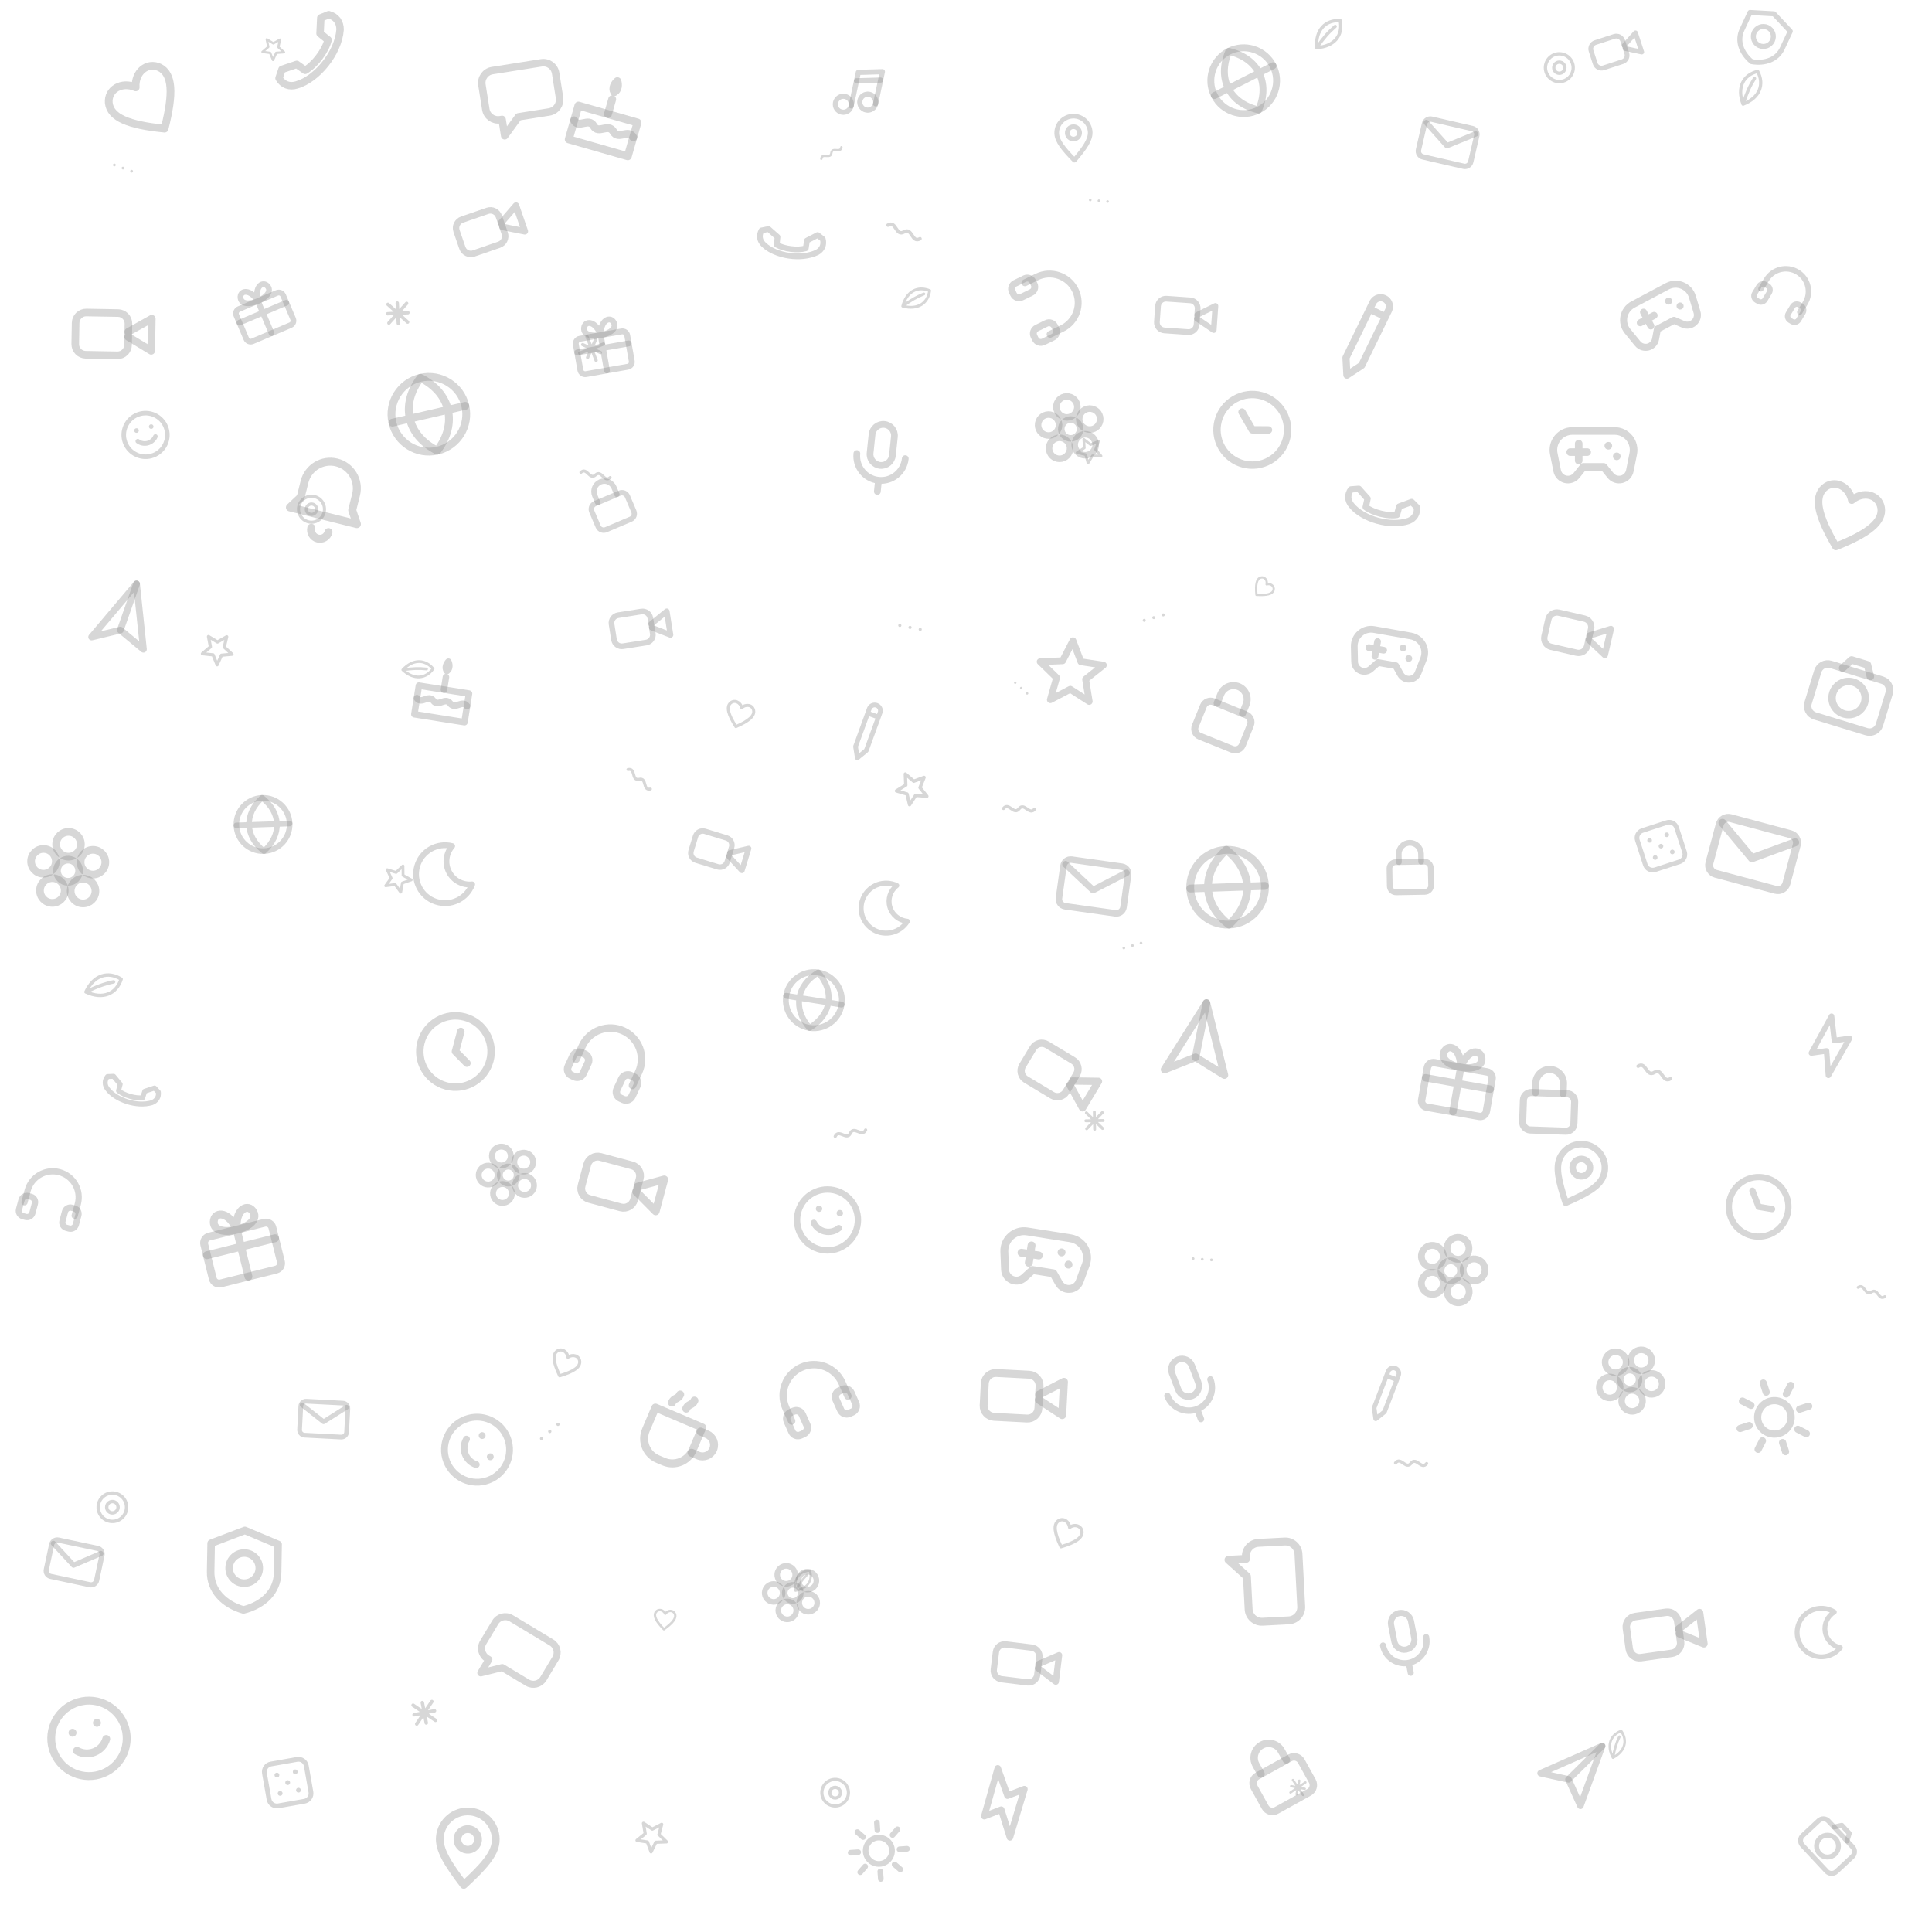
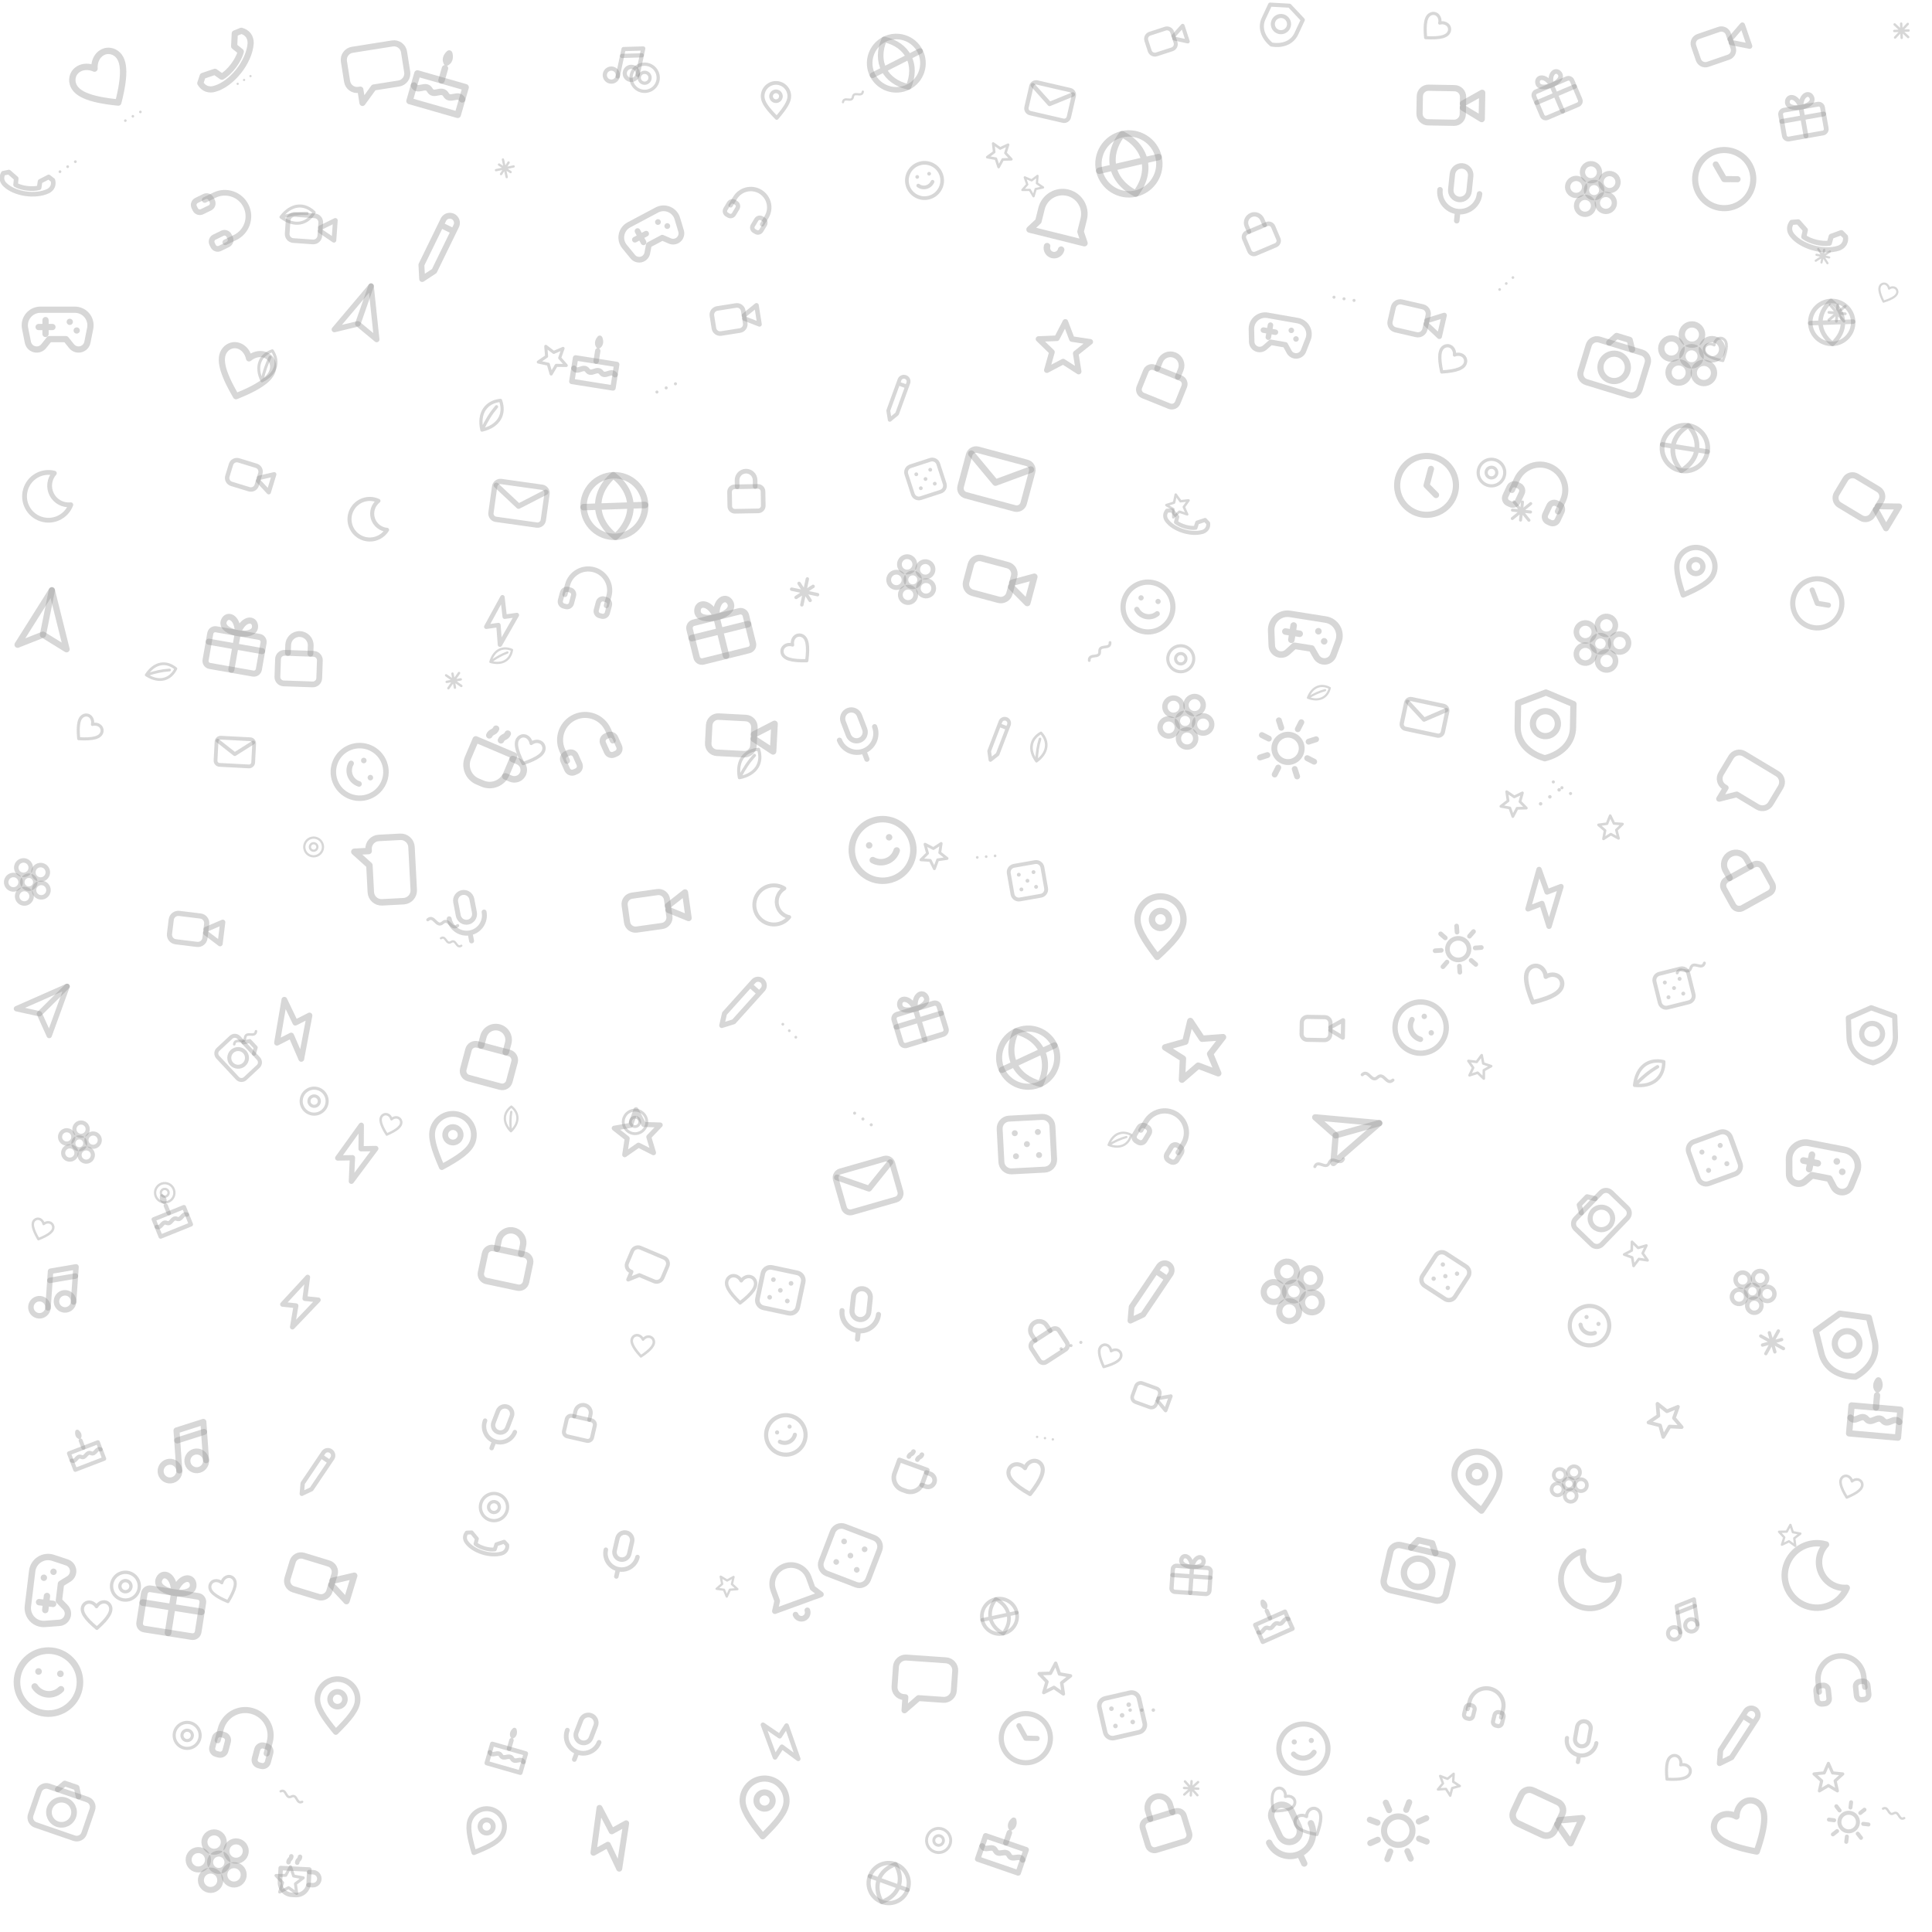
<svg xmlns="http://www.w3.org/2000/svg" width="480" height="480" viewBox="0 0 480 480">
  <defs>
    <g id="shield">
      <path d="M12 3 L20 6.2 V13 C20 17.4 16.8 20.7 12 22 C7.2 20.7 4 17.4 4 13 V6.2 Z" />
      <circle cx="12" cy="12" r="3.6" />
    </g>
    <path id="bubble" d="M6 4.5 h12 a3 3 0 0 1 3 3 v6 a3 3 0 0 1 -3 3 h-7.5 L6.5 20.5 v-4 H6 a3 3 0 0 1 -3 -3 v-6 a3 3 0 0 1 3 -3 z" />
    <path id="phone" d="M6.5 3.5 C4.8 4.2 4 5.7 4.3 7.5 C5 12.5 10.5 18.5 16 19.7 C17.8 20 19.3 19.2 20 17.5 L19.5 15.5 L15.8 14.8 L14 16.5 C11.5 15.5 8.5 12.5 7.5 10 L9.2 8.2 L8.5 4.5 Z" />
    <g id="videocam">
      <rect x="3" y="7" width="12.5" height="10" rx="2.5" />
      <path d="M15.5 11.4 L21 8.2 v7.6 L15.5 12.6" />
    </g>
    <path id="heart" d="M12 20.5 C5.6 15 3.2 11.2 4.8 8.2 C6.4 5.4 10.2 5.8 12 8.8 C13.8 5.8 17.6 5.4 19.2 8.2 C20.8 11.2 18.4 15 12 20.5 Z" />
    <path id="star" d="M12 3.5 L14.4 9 L20.3 9.6 L15.9 13.6 L17.2 19.4 L12 16.3 L6.8 19.4 L8.1 13.6 L3.7 9.6 L9.6 9 Z" />
    <g id="note">
      <circle cx="8" cy="17.5" r="2.8" />
      <path d="M10.8 17.5 V5.5 L19 3.5 V15" />
      <circle cx="16.2" cy="15" r="2.8" />
      <path d="M10.8 8.5 L19 6.5" />
    </g>
    <g id="plane">
      <path d="M3.5 11.5 L20.5 4 L14.5 20.5 L11.2 13.2 Z" />
      <path d="M11.2 13.2 L20.5 4" />
    </g>
    <g id="lock">
      <rect x="5.5" y="10.5" width="13" height="9.5" rx="2" />
      <path d="M8.5 10.5 V8 a3.5 3.5 0 0 1 7 0 v2.5" />
    </g>
    <g id="smiley">
      <circle cx="12" cy="12" r="8.6" />
      <path d="M8.4 13.6 a4.6 4.6 0 0 0 7.2 0" />
      <path d="M9 9.4 h.01 M15 9.4 h.01" />
    </g>
    <g id="gamepad">
      <path d="M7 7.5 h10 a4.5 4.5 0 0 1 4.4 5.4 l-.8 4 a2.6 2.6 0 0 1 -4.6 1.1 L14.4 16 H9.6 L8 18 a2.6 2.6 0 0 1 -4.6 -1.1 l-.8 -4 A4.5 4.5 0 0 1 7 7.5 Z" />
      <path d="M8.5 10.5 v4 M6.5 12.5 h4 M15.5 11 h.01 M17.5 13.5 h.01" />
    </g>
    <g id="pin">
      <path d="M12 21 C7.8 16.4 5.5 13.3 5.5 10.4 A6.5 6.5 0 0 1 18.5 10.4 C18.5 13.3 16.2 16.4 12 21 Z" />
      <circle cx="12" cy="10.4" r="2.4" />
    </g>
    <g id="bell">
      <path d="M12 3.8 a6 6 0 0 1 6 6 v3.6 l1.8 2.8 H4.2 L6 13.4 V9.8 a6 6 0 0 1 6 -6 Z" />
      <path d="M10 19.5 a2 2 0 0 0 4 0" />
    </g>
    <g id="camera">
      <rect x="3" y="7" width="18" height="13" rx="2.5" />
      <circle cx="12" cy="13.5" r="4" />
      <path d="M8.5 7 L10 4.5 h4 L15.5 7" />
    </g>
    <g id="mic">
      <rect x="9" y="3" width="6" height="11" rx="3" />
      <path d="M5.5 11.5 a6.5 6.5 0 0 0 13 0 M12 18 v3" />
    </g>
    <g id="clock">
      <circle cx="12" cy="12" r="8.6" />
      <path d="M12 7 v5 l3.4 2" />
    </g>
    <g id="coffee">
      <path d="M4.5 9 H16 v5.5 a5 5 0 0 1 -5 5 h-1.5 a5 5 0 0 1 -5 -5 Z" />
      <path d="M16 10 h1.6 a2.6 2.6 0 0 1 0 5.2 H16 M7.5 6.5 c0 -1.2 1 -1.2 1 -2.4 M11 6.5 c0 -1.2 1 -1.2 1 -2.4" />
    </g>
    <g id="flower">
      <circle cx="12" cy="12" r="2.6" />
      <circle cx="12" cy="5.8" r="2.9" />
      <circle cx="17.8" cy="9.9" r="2.9" />
      <circle cx="15.6" cy="16.7" r="2.9" />
      <circle cx="8.4" cy="16.7" r="2.9" />
      <circle cx="6.2" cy="9.9" r="2.9" />
    </g>
    <g id="gift">
      <rect x="4" y="9" width="16" height="11" rx="1.5" />
      <path d="M12 9 v11 M4 13 h16 M12 9 C9 9 6.5 7.8 7.5 5.6 C8.4 3.8 11.3 4.6 12 9 C12.7 4.6 15.6 3.8 16.5 5.6 C17.5 7.8 15 9 12 9 Z" />
    </g>
    <path id="moon" d="M14.5 3.5 A9 9 0 1 0 20.5 15.5 A7.2 7.2 0 0 1 14.5 3.5 Z" />
    <g id="dice">
      <rect x="4" y="4" width="16" height="16" rx="3" />
      <path d="M8.5 8.5 h.01 M15.5 15.5 h.01 M12 12 h.01 M15.5 8.5 h.01 M8.5 15.5 h.01" />
    </g>
    <g id="headphones">
      <path d="M4.5 16 v-3.5 a7.5 7.5 0 0 1 15 0 V16" />
      <rect x="3.5" y="14" width="4" height="6" rx="1.6" />
      <rect x="16.5" y="14" width="4" height="6" rx="1.6" />
    </g>
    <g id="sun">
      <circle cx="12" cy="12" r="4.2" />
      <path d="M12 3 v2.4 M12 18.6 V21 M3 12 h2.4 M18.6 12 H21 M5.6 5.6 l1.7 1.7 M16.7 16.7 l1.7 1.7 M18.4 5.6 l-1.7 1.7 M7.3 16.7 l-1.7 1.7" />
    </g>
    <path id="bolt" d="M13.2 2.5 L5 13.5 h5 L9.5 21.5 L18 10.5 h-5 Z" />
    <g id="mail">
      <rect x="3" y="5.5" width="18" height="13" rx="2" />
      <path d="M3.5 7 L12 13 L20.5 7" />
    </g>
    <path id="pencil" d="M4 20 L5.2 15.8 L16.2 4.8 A2.2 2.2 0 0 1 19.3 7.9 L8.3 18.9 Z M14.8 6.2 L17.9 9.3" />
    <g id="cake">
      <path d="M5 12 h14 v8 H5 Z" />
      <path d="M5 15.5 c1.5 1.6 3 -1.6 4.6 0 c1.6 1.6 3 -1.6 4.7 0 c1.6 1.6 3.1 -1.6 4.7 0 M12 12 V8.5 M12 6.8 c-.8 -.8 -.4 -2 0 -2.6 c.4 .6 .8 1.8 0 2.6 Z" />
    </g>
    <g id="globe">
      <circle cx="12" cy="12" r="8.6" />
      <path d="M3.4 12 h17.2 M12 3.4 c-6 5 -6 12.2 0 17.2 M12 3.4 c6 5 6 12.2 0 17.2" />
    </g>
    <g id="sparkle">
      <path d="M12 5 V19 M5 12 H19 M8.2 8.2 L15.8 15.8 M15.8 8.2 L8.2 15.8" />
    </g>
    <path id="wave" d="M3 12 C6 8 9 16 12 12 C15 8 18 16 21 12" />
    <g id="ringlet">
      <circle cx="12" cy="12" r="7.5" />
      <circle cx="12" cy="12" r="3" />
    </g>
    <path id="leaf" d="M5 19 C5 9 11 4 19 5 C20 13 15 19 5 19 Z M5 19 C9 14 12 11 16 8" />
    <g id="dots3">
      <path d="M6 12 h.01 M12 12 h.01 M18 12 h.01" />
    </g>
  </defs>
  <g fill="none" stroke="#8a8a8a" stroke-opacity="0.34" stroke-width="1.8" stroke-linecap="round" stroke-linejoin="round">
-     <use href="#heart" transform="translate(22.5,12.3) rotate(-35 12 12) scale(1.07)" />
-     <use href="#phone" transform="translate(64.9,1.0) rotate(-98 12 12) scale(1.03)" />
-     <use href="#bubble" transform="translate(117.2,11.9) rotate(-9 12 12) scale(1.03)" />
-     <use href="#cake" transform="translate(138.3,15.0) rotate(16 12 12) scale(1.09)" />
-     <use href="#note" transform="translate(203.8,14.8) rotate(12 12 12) scale(0.71)" />
-     <use href="#pin" transform="translate(259.2,26.2) rotate(-2 12 12) scale(0.64)" />
-     <use href="#globe" transform="translate(297.8,8.3) rotate(-27 12 12) scale(0.95)" />
-     <use href="#mail" transform="translate(350.0,27.2) rotate(13 12 12) scale(0.74)" />
-     <use href="#videocam" transform="translate(394.6,3.0) rotate(-18 12 12) scale(0.66)" />
-     <use href="#shield" transform="translate(427.9,2.0) rotate(25 12 12) scale(0.69)" />
-     <use href="#videocam" transform="translate(15.6,70.4) rotate(1 12 12) scale(1.05)" />
-     <use href="#gift" transform="translate(56.3,66.3) rotate(-23 12 12) scale(0.79)" />
-     <use href="#videocam" transform="translate(111.4,45.7) rotate(-19 12 12) scale(0.89)" />
-     <use href="#gift" transform="translate(140.3,75.5) rotate(-10 12 12) scale(0.81)" />
-     <use href="#phone" transform="translate(188.3,48.3) rotate(-38 12 12) scale(0.79)" />
-     <use href="#headphones" transform="translate(248.9,63.8) rotate(64 12 12) scale(0.95)" />
-     <use href="#videocam" transform="translate(285.0,69.2) rotate(4 12 12) scale(0.79)" />
-     <use href="#pencil" transform="translate(327.7,71.2) rotate(-19 12 12) scale(0.99)" />
-     <use href="#gamepad" transform="translate(400.5,65.4) rotate(-28 12 12) scale(0.97)" />
-     <use href="#headphones" transform="translate(432.9,64.2) rotate(31 12 12) scale(0.75)" />
-     <use href="#smiley" transform="translate(29.6,99.2) rotate(-15 12 12) scale(0.63)" />
-     <use href="#bell" transform="translate(68.6,110.2) rotate(14 12 12) scale(1.10)" />
-     <use href="#globe" transform="translate(93.4,90.2) rotate(-13 12 12) scale(1.08)" />
-     <use href="#lock" transform="translate(143.4,114.5) rotate(-23 12 12) scale(0.74)" />
-     <use href="#mic" transform="translate(207.6,102.7) rotate(6 12 12) scale(0.93)" />
-     <use href="#flower" transform="translate(255.4,93.6) rotate(-80 12 12) scale(0.90)" />
-     <use href="#clock" transform="translate(298.8,94.7) rotate(-30 12 12) scale(1.02)" />
-     <use href="#phone" transform="translate(333.7,114.0) rotate(-31 12 12) scale(0.87)" />
-     <use href="#gamepad" transform="translate(383.3,99.2) rotate(0 12 12) scale(1.05)" />
-     <use href="#heart" transform="translate(446.7,114.8) rotate(19 12 12) scale(1.04)" />
-     <use href="#plane" transform="translate(19.2,143.6) rotate(-26 12 12) scale(0.93)" />
-     <use href="#cake" transform="translate(99.3,160.7) rotate(9 12 12) scale(0.90)" />
-     <use href="#videocam" transform="translate(150.2,146.1) rotate(-9 12 12) scale(0.78)" />
-     <use href="#pencil" transform="translate(209.1,171.4) rotate(-25 12 12) scale(0.65)" />
-     <use href="#star" transform="translate(253.9,156.2) rotate(75 12 12) scale(0.94)" />
-     <use href="#lock" transform="translate(293.2,165.8) rotate(22 12 12) scale(0.97)" />
-     <use href="#gamepad" transform="translate(333.9,150.3) rotate(10 12 12) scale(0.93)" />
-     <use href="#videocam" transform="translate(381.0,147.6) rotate(13 12 12) scale(0.87)" />
-     <use href="#camera" transform="translate(447.5,159.5) rotate(17 12 12) scale(1.03)" />
-     <use href="#flower" transform="translate(4.2,203.6) rotate(1 12 12) scale(1.06)" />
-     <use href="#globe" transform="translate(56.2,195.5) rotate(-2 12 12) scale(0.77)" />
-     <use href="#moon" transform="translate(100.9,207.4) rotate(-1 12 12) scale(0.80)" />
-     <use href="#videocam" transform="translate(168.7,203.3) rotate(17 12 12) scale(0.75)" />
-     <use href="#moon" transform="translate(211.1,217.8) rotate(10 12 12) scale(0.69)" />
-     <use href="#mail" transform="translate(260.7,209.6) rotate(8 12 12) scale(0.90)" />
-     <use href="#globe" transform="translate(292.0,207.5) rotate(-2 12 12) scale(1.08)" />
-     <use href="#lock" transform="translate(340.9,205.8) rotate(-1 12 12) scale(0.79)" />
-     <use href="#dice" transform="translate(406.1,201.0) rotate(-18 12 12) scale(0.64)" />
-     <use href="#mail" transform="translate(422.7,198.7) rotate(15 12 12) scale(1.10)" />
-     <use href="#phone" transform="translate(26.0,260.2) rotate(-29 12 12) scale(0.68)" />
-     <use href="#clock" transform="translate(100.9,248.8) rotate(15 12 12) scale(1.03)" />
-     <use href="#headphones" transform="translate(139.7,250.2) rotate(25 12 12) scale(1.03)" />
-     <use href="#globe" transform="translate(192.1,239.1) rotate(9 12 12) scale(0.81)" />
-     <use href="#videocam" transform="translate(251.1,255.1) rotate(31 12 12) scale(1.01)" />
-     <use href="#plane" transform="translate(284.2,249.0) rotate(-34 12 12) scale(1.05)" />
-     <use href="#gift" transform="translate(350.2,255.9) rotate(10 12 12) scale(1.02)" />
-     <use href="#lock" transform="translate(373.1,261.3) rotate(2 12 12) scale(0.98)" />
-     <use href="#bolt" transform="translate(446.4,250.2) rotate(-8 12 12) scale(0.76)" />
-     <use href="#headphones" transform="translate(2.4,287.1) rotate(15 12 12) scale(0.86)" />
-     <use href="#gift" transform="translate(46.3,295.9) rotate(-14 12 12) scale(1.09)" />
-     <use href="#flower" transform="translate(117.2,281.3) rotate(-20 12 12) scale(0.81)" />
-     <use href="#videocam" transform="translate(141.9,281.3) rotate(15 12 12) scale(1.08)" />
-     <use href="#smiley" transform="translate(194.7,292.8) rotate(12 12 12) scale(0.88)" />
-     <use href="#gamepad" transform="translate(246.9,298.4) rotate(9 12 12) scale(1.09)" />
-     <use href="#flower" transform="translate(348.9,304.6) rotate(18 12 12) scale(0.94)" />
-     <use href="#pin" transform="translate(380.9,281.0) rotate(24 12 12) scale(0.90)" />
-     <use href="#clock" transform="translate(427.1,288.8) rotate(-21 12 12) scale(0.86)" />
-     <use href="#mail" transform="translate(72.4,345.0) rotate(3 12 12) scale(0.65)" />
-     <use href="#smiley" transform="translate(106.1,349.1) rotate(69 12 12) scale(0.94)" />
-     <use href="#coffee" transform="translate(156.5,342.4) rotate(23 12 12) scale(1.10)" />
-     <use href="#headphones" transform="translate(189.7,334.1) rotate(-24 12 12) scale(1.02)" />
-     <use href="#videocam" transform="translate(241.3,333.8) rotate(3 12 12) scale(1.09)" />
-     <use href="#mic" transform="translate(285.4,334.0) rotate(-21 12 12) scale(0.88)" />
-     <use href="#pencil" transform="translate(338.2,336.1) rotate(-24 12 12) scale(0.63)" />
-     <use href="#flower" transform="translate(393.3,332.4) rotate(31 12 12) scale(0.90)" />
-     <use href="#sun" transform="translate(428.9,340.3) rotate(27 12 12) scale(0.99)" />
-     <use href="#mail" transform="translate(9.1,380.3) rotate(12 12 12) scale(0.71)" />
-     <use href="#shield" transform="translate(48.2,377.1) rotate(1 12 12) scale(1.04)" />
-     <use href="#bubble" transform="translate(116.4,399.8) rotate(31 12 12) scale(0.97)" />
-     <use href="#flower" transform="translate(188.5,385.4) rotate(-20 12 12) scale(0.77)" />
-     <use href="#videocam" transform="translate(244.3,403.3) rotate(7 12 12) scale(0.87)" />
-     <use href="#bubble" transform="translate(303.8,379.9) rotate(87 12 12) scale(1.09)" />
-     <use href="#mic" transform="translate(339.3,397.7) rotate(-11 12 12) scale(0.84)" />
-     <use href="#videocam" transform="translate(401.2,393.5) rotate(-8 12 12) scale(1.03)" />
-     <use href="#moon" transform="translate(443.1,398.4) rotate(17 12 12) scale(0.67)" />
-     <use href="#smiley" transform="translate(8.7,419.3) rotate(-22 12 12) scale(1.09)" />
-     <use href="#dice" transform="translate(64.2,434.2) rotate(-10 12 12) scale(0.66)" />
-     <use href="#pin" transform="translate(103.3,445.8) rotate(5 12 12) scale(1.07)" />
-     <use href="#sun" transform="translate(208.8,445.0) rotate(-94 12 12) scale(0.78)" />
-     <use href="#bolt" transform="translate(239.5,436.4) rotate(-21 12 12) scale(0.90)" />
-     <use href="#lock" transform="translate(304.7,428.2) rotate(-29 12 12) scale(1.03)" />
-     <use href="#plane" transform="translate(379.6,430.2) rotate(-0 12 12) scale(0.90)" />
-     <use href="#camera" transform="translate(442.6,451.4) rotate(47 12 12) scale(0.68)" />
-     <use href="#leaf" transform="translate(325.1,2.6) rotate(-4 12 12) scale(0.45)" />
-     <use href="#heart" transform="translate(302.2,145.6) rotate(44 12 12) scale(0.31)" />
-     <use href="#dots3" transform="translate(133.9,344.3) rotate(-41 12 12) scale(0.45)" />
-     <use href="#star" transform="translate(223.3,186.8) rotate(-26 12 12) scale(0.46)" />
-     <use href="#dots3" transform="translate(293.6,308.8) rotate(4 12 12) scale(0.38)" />
-     <use href="#star" transform="translate(259.0,110.7) rotate(44 12 12) scale(0.36)" />
-     <use href="#heart" transform="translate(256.5,377.5) rotate(24 12 12) scale(0.45)" />
-     <use href="#sparkle" transform="translate(95.1,422.2) rotate(34 12 12) scale(0.48)" />
-     <use href="#star" transform="translate(159.2,446.1) rotate(-33 12 12) scale(0.44)" />
-     <use href="#wave" transform="translate(247.9,195.9) rotate(1 12 12) scale(0.43)" />
-     <use href="#dots3" transform="translate(268.0,46.2) rotate(5 12 12) scale(0.36)" />
-     <use href="#sparkle" transform="translate(143.5,78.4) rotate(-21 12 12) scale(0.45)" />
-     <use href="#sparkle" transform="translate(321.8,434.3) rotate(-34 12 12) scale(0.32)" />
-     <use href="#star" transform="translate(67.2,2.0) rotate(-35 12 12) scale(0.32)" />
-     <use href="#leaf" transform="translate(16.8,241.3) rotate(25 12 12) scale(0.47)" />
-     <use href="#dots3" transform="translate(219.5,151.9) rotate(11 12 12) scale(0.43)" />
-     <use href="#wave" transform="translate(141.7,114.2) rotate(10 12 12) scale(0.41)" />
-     <use href="#sparkle" transform="translate(87.3,74.8) rotate(42 12 12) scale(0.47)" />
-     <use href="#heart" transform="translate(160.5,398.7) rotate(5 12 12) scale(0.33)" />
-     <use href="#dots3" transform="translate(278.7,228.1) rotate(-16 12 12) scale(0.37)" />
-     <use href="#ringlet" transform="translate(68.7,123.6) rotate(25 12 12) scale(0.43)" />
-     <use href="#star" transform="translate(90.7,215.8) rotate(23 12 12) scale(0.39)" />
-     <use href="#wave" transform="translate(205.7,29.0) rotate(-30 12 12) scale(0.32)" />
-     <use href="#heart" transform="translate(132.0,335.5) rotate(24 12 12) scale(0.43)" />
-     <use href="#wave" transform="translate(345.3,358.5) rotate(1 12 12) scale(0.43)" />
-     <use href="#wave" transform="translate(215.9,53.8) rotate(23 12 12) scale(0.48)" />
-     <use href="#leaf" transform="translate(92.2,164.8) rotate(43 12 12) scale(0.38)" />
-     <use href="#leaf" transform="translate(400.3,424.6) rotate(-28 12 12) scale(0.35)" />
-     <use href="#ringlet" transform="translate(22.5,368.6) rotate(-2 12 12) scale(0.47)" />
-     <use href="#leaf" transform="translate(431.4,13.6) rotate(-21 12 12) scale(0.45)" />
-     <use href="#wave" transform="translate(207.4,274.8) rotate(-12 12 12) scale(0.43)" />
-     <use href="#dots3" transform="translate(242.3,170.3) rotate(42 12 12) scale(0.33)" />
-     <use href="#wave" transform="translate(457.5,318.3) rotate(19 12 12) scale(0.39)" />
-     <use href="#wave" transform="translate(147.5,191.6) rotate(41 12 12) scale(0.41)" />
-     <use href="#leaf" transform="translate(196.9,387.6) rotate(-9 12 12) scale(0.31)" />
-     <use href="#sparkle" transform="translate(260.1,276.6) rotate(44 12 12) scale(0.40)" />
-     <use href="#ringlet" transform="translate(380.4,12.5) rotate(12 12 12) scale(0.46)" />
-     <use href="#dots3" transform="translate(23.0,39.3) rotate(20 12 12) scale(0.38)" />
-     <use href="#wave" transform="translate(402.6,262.5) rotate(21 12 12) scale(0.48)" />
-     <use href="#ringlet" transform="translate(200.1,441.7) rotate(16 12 12) scale(0.44)" />
-     <use href="#leaf" transform="translate(220.8,71.1) rotate(15 12 12) scale(0.39)" />
-     <use href="#dots3" transform="translate(283.4,146.3) rotate(-16 12 12) scale(0.41)" />
-     <use href="#star" transform="translate(43.4,158.6) rotate(37 12 12) scale(0.44)" />
-     <use href="#heart" transform="translate(176.5,173.8) rotate(17 12 12) scale(0.42)" />
+     <use href="#heart" transform="translate(15.1,7.7) rotate(-35 12 12) scale(0.88)" />
+     <use href="#phone" transform="translate(45.8,1.0) rotate(-98 12 12) scale(0.85)" />
+     <use href="#bubble" transform="translate(83.7,7.4) rotate(-9 12 12) scale(0.84)" />
+     <use href="#cake" transform="translate(98.6,9.6) rotate(16 12 12) scale(0.89)" />
+     <use href="#note" transform="translate(146.7,10.0) rotate(12 12 12) scale(0.58)" />
+     <use href="#pin" transform="translate(186.9,18.4) rotate(-2 12 12) scale(0.51)" />
+     <use href="#globe" transform="translate(214.4,4.9) rotate(-27 12 12) scale(0.77)" />
+     <use href="#mail" transform="translate(252.5,19.0) rotate(13 12 12) scale(0.60)" />
+     <use href="#videocam" transform="translate(284.8,1.4) rotate(-18 12 12) scale(0.54)" />
+     <use href="#shield" transform="translate(308.8,1.0) rotate(25 12 12) scale(0.56)" />
+     <use href="#videocam" transform="translate(350.1,15.9) rotate(1 12 12) scale(0.86)" />
+     <use href="#gift" transform="translate(379.9,13.2) rotate(-23 12 12) scale(0.64)" />
+     <use href="#videocam" transform="translate(419.7,1.0) rotate(-19 12 12) scale(0.73)" />
+     <use href="#gift" transform="translate(440.5,19.9) rotate(-10 12 12) scale(0.66)" />
+     <use href="#phone" transform="translate(1.0,33.9) rotate(-38 12 12) scale(0.64)" />
+     <use href="#headphones" transform="translate(43.0,45.1) rotate(64 12 12) scale(0.78)" />
+     <use href="#videocam" transform="translate(69.2,49.3) rotate(4 12 12) scale(0.65)" />
+     <use href="#pencil" transform="translate(99.8,50.5) rotate(-19 12 12) scale(0.81)" />
+     <use href="#gamepad" transform="translate(152.8,46.2) rotate(-28 12 12) scale(0.79)" />
+     <use href="#headphones" transform="translate(176.3,45.7) rotate(31 12 12) scale(0.61)" />
+     <use href="#smiley" transform="translate(224.9,37.0) rotate(-15 12 12) scale(0.51)" />
+     <use href="#bell" transform="translate(252.4,44.5) rotate(14 12 12) scale(0.90)" />
+     <use href="#globe" transform="translate(270.2,29.8) rotate(-13 12 12) scale(0.88)" />
+     <use href="#lock" transform="translate(306.9,48.1) rotate(-23 12 12) scale(0.60)" />
+     <use href="#mic" transform="translate(353.2,39.2) rotate(6 12 12) scale(0.76)" />
+     <use href="#flower" transform="translate(387.8,32.6) rotate(-80 12 12) scale(0.73)" />
+     <use href="#clock" transform="translate(419.0,33.2) rotate(-30 12 12) scale(0.84)" />
+     <use href="#phone" transform="translate(444.4,47.6) rotate(-31 12 12) scale(0.71)" />
+     <use href="#gamepad" transform="translate(4.0,70.5) rotate(0 12 12) scale(0.86)" />
+     <use href="#heart" transform="translate(50.1,81.9) rotate(19 12 12) scale(0.85)" />
+     <use href="#plane" transform="translate(80.9,68.7) rotate(-26 12 12) scale(0.76)" />
+     <use href="#cake" transform="translate(138.7,81.3) rotate(9 12 12) scale(0.74)" />
+     <use href="#videocam" transform="translate(175.8,70.8) rotate(-9 12 12) scale(0.63)" />
+     <use href="#pencil" transform="translate(218.6,89.4) rotate(-25 12 12) scale(0.53)" />
+     <use href="#star" transform="translate(250.6,78.0) rotate(75 12 12) scale(0.77)" />
+     <use href="#lock" transform="translate(279.0,85.0) rotate(22 12 12) scale(0.79)" />
+     <use href="#gamepad" transform="translate(308.4,73.7) rotate(10 12 12) scale(0.76)" />
+     <use href="#videocam" transform="translate(342.6,71.7) rotate(13 12 12) scale(0.71)" />
+     <use href="#camera" transform="translate(390.6,80.3) rotate(17 12 12) scale(0.85)" />
+     <use href="#flower" transform="translate(409.8,78.1) rotate(1 12 12) scale(0.87)" />
+     <use href="#globe" transform="translate(447.8,72.5) rotate(-2 12 12) scale(0.62)" />
+     <use href="#moon" transform="translate(4.1,115.2) rotate(-1 12 12) scale(0.66)" />
+     <use href="#videocam" transform="translate(53.3,112.3) rotate(17 12 12) scale(0.61)" />
+     <use href="#moon" transform="translate(84.1,123.0) rotate(10 12 12) scale(0.56)" />
+     <use href="#mail" transform="translate(119.7,116.7) rotate(8 12 12) scale(0.73)" />
+     <use href="#globe" transform="translate(142.0,115.0) rotate(-2 12 12) scale(0.89)" />
+     <use href="#lock" transform="translate(177.8,114.1) rotate(-1 12 12) scale(0.64)" />
+     <use href="#dice" transform="translate(225.2,110.7) rotate(-18 12 12) scale(0.52)" />
+     <use href="#mail" transform="translate(236.4,108.5) rotate(15 12 12) scale(0.90)" />
+     <use href="#phone" transform="translate(290.2,119.6) rotate(-29 12 12) scale(0.55)" />
+     <use href="#clock" transform="translate(343.7,110.8) rotate(15 12 12) scale(0.85)" />
+     <use href="#headphones" transform="translate(371.7,111.9) rotate(25 12 12) scale(0.84)" />
+     <use href="#globe" transform="translate(410.0,104.0) rotate(9 12 12) scale(0.66)" />
+     <use href="#videocam" transform="translate(452.5,115.5) rotate(31 12 12) scale(0.83)" />
+     <use href="#plane" transform="translate(1.0,144.9) rotate(-34 12 12) scale(0.86)" />
+     <use href="#gift" transform="translate(48.2,150.0) rotate(10 12 12) scale(0.84)" />
+     <use href="#lock" transform="translate(64.6,154.0) rotate(2 12 12) scale(0.80)" />
+     <use href="#bolt" transform="translate(118.2,146.2) rotate(-8 12 12) scale(0.61)" />
+     <use href="#headphones" transform="translate(136.7,138.6) rotate(15 12 12) scale(0.71)" />
+     <use href="#gift" transform="translate(168.1,144.8) rotate(-14 12 12) scale(0.90)" />
+     <use href="#flower" transform="translate(220.0,134.5) rotate(-20 12 12) scale(0.66)" />
+     <use href="#videocam" transform="translate(237.3,134.1) rotate(15 12 12) scale(0.89)" />
+     <use href="#smiley" transform="translate(275.8,142.8) rotate(12 12 12) scale(0.72)" />
+     <use href="#gamepad" transform="translate(313.3,146.6) rotate(9 12 12) scale(0.90)" />
+     <use href="#flower" transform="translate(387.4,151.4) rotate(18 12 12) scale(0.77)" />
+     <use href="#pin" transform="translate(410.5,134.1) rotate(24 12 12) scale(0.73)" />
+     <use href="#clock" transform="translate(444.0,139.9) rotate(-21 12 12) scale(0.71)" />
+     <use href="#mail" transform="translate(51.8,180.9) rotate(3 12 12) scale(0.52)" />
+     <use href="#smiley" transform="translate(75.7,183.5) rotate(69 12 12) scale(0.76)" />
+     <use href="#coffee" transform="translate(112.0,178.4) rotate(23 12 12) scale(0.90)" />
+     <use href="#headphones" transform="translate(135.9,172.5) rotate(-24 12 12) scale(0.83)" />
+     <use href="#videocam" transform="translate(173.3,172.1) rotate(3 12 12) scale(0.90)" />
+     <use href="#mic" transform="translate(205.4,172.5) rotate(-21 12 12) scale(0.72)" />
+     <use href="#pencil" transform="translate(243.9,174.4) rotate(-24 12 12) scale(0.51)" />
+     <use href="#flower" transform="translate(283.5,171.4) rotate(31 12 12) scale(0.74)" />
+     <use href="#sun" transform="translate(309.0,177.0) rotate(27 12 12) scale(0.81)" />
+     <use href="#mail" transform="translate(345.8,172.2) rotate(12 12 12) scale(0.58)" />
+     <use href="#shield" transform="translate(373.6,169.5) rotate(1 12 12) scale(0.86)" />
+     <use href="#bubble" transform="translate(423.2,186.2) rotate(31 12 12) scale(0.80)" />
+     <use href="#flower" transform="translate(1.0,209.9) rotate(-20 12 12) scale(0.62)" />
+     <use href="#videocam" transform="translate(39.7,222.9) rotate(7 12 12) scale(0.71)" />
+     <use href="#bubble" transform="translate(82.6,205.5) rotate(87 12 12) scale(0.89)" />
+     <use href="#mic" transform="translate(108.5,218.8) rotate(-11 12 12) scale(0.68)" />
+     <use href="#videocam" transform="translate(153.1,215.5) rotate(-8 12 12) scale(0.85)" />
+     <use href="#moon" transform="translate(183.9,219.6) rotate(17 12 12) scale(0.54)" />
+     <use href="#smiley" transform="translate(209.0,199.9) rotate(-22 12 12) scale(0.89)" />
+     <use href="#dice" transform="translate(249.8,211.4) rotate(-10 12 12) scale(0.53)" />
+     <use href="#pin" transform="translate(277.5,219.4) rotate(5 12 12) scale(0.88)" />
+     <use href="#sun" transform="translate(354.3,219.2) rotate(-94 12 12) scale(0.64)" />
+     <use href="#bolt" transform="translate(376.1,212.7) rotate(-21 12 12) scale(0.74)" />
+     <use href="#lock" transform="translate(423.4,206.5) rotate(-29 12 12) scale(0.85)" />
+     <use href="#plane" transform="translate(1.5,242.1) rotate(-0 12 12) scale(0.74)" />
+     <use href="#camera" transform="translate(47.5,257.9) rotate(47 12 12) scale(0.55)" />
+     <use href="#bolt" transform="translate(64.6,244.6) rotate(-27 12 12) scale(0.79)" />
+     <use href="#lock" transform="translate(111.0,251.2) rotate(15 12 12) scale(0.91)" />
+     <use href="#pencil" transform="translate(176.4,240.3) rotate(-3 12 12) scale(0.70)" />
+     <use href="#gift" transform="translate(220.1,242.9) rotate(-17 12 12) scale(0.73)" />
+     <use href="#globe" transform="translate(246.0,251.7) rotate(-25 12 12) scale(0.84)" />
+     <use href="#star" transform="translate(286.7,250.2) rotate(-10 12 12) scale(0.88)" />
+     <use href="#videocam" transform="translate(321.6,248.8) rotate(1 12 12) scale(0.57)" />
+     <use href="#smiley" transform="translate(339.3,247.4) rotate(67 12 12) scale(0.74)" />
+     <use href="#heart" transform="translate(373.2,238.7) rotate(27 12 12) scale(0.61)" />
+     <use href="#dice" transform="translate(410.6,237.5) rotate(-14 12 12) scale(0.54)" />
+     <use href="#shield" transform="translate(456.6,248.1) rotate(-2 12 12) scale(0.72)" />
+     <use href="#flower" transform="translate(12.2,277.8) rotate(7 12 12) scale(0.57)" />
+     <use href="#cake" transform="translate(36.5,292.2) rotate(-22 12 12) scale(0.58)" />
+     <use href="#bolt" transform="translate(80.3,277.7) rotate(-1 12 12) scale(0.73)" />
+     <use href="#pin" transform="translate(101.6,274.2) rotate(19 12 12) scale(0.80)" />
+     <use href="#star" transform="translate(150.4,273.0) rotate(-4 12 12) scale(0.69)" />
+     <use href="#mail" transform="translate(206.5,284.1) rotate(-16 12 12) scale(0.81)" />
+     <use href="#dice" transform="translate(245.4,274.3) rotate(-3 12 12) scale(0.82)" />
+     <use href="#headphones" transform="translate(278.7,273.7) rotate(31 12 12) scale(0.72)" />
+     <use href="#plane" transform="translate(321.6,271.8) rotate(29 12 12) scale(0.86)" />
+     <use href="#camera" transform="translate(390.2,289.9) rotate(-46 12 12) scale(0.70)" />
+     <use href="#dice" transform="translate(418.7,277.9) rotate(-20 12 12) scale(0.69)" />
+     <use href="#gamepad" transform="translate(441.9,278.1) rotate(11 12 12) scale(0.91)" />
+     <use href="#note" transform="translate(3.8,311.9) rotate(4 12 12) scale(0.76)" />
+     <use href="#bolt" transform="translate(66.5,315.9) rotate(6 12 12) scale(0.67)" />
+     <use href="#lock" transform="translate(115.3,301.9) rotate(12 12 12) scale(0.88)" />
+     <use href="#bubble" transform="translate(151.5,310.3) rotate(23 12 12) scale(0.53)" />
+     <use href="#dice" transform="translate(185.2,313.7) rotate(12 12 12) scale(0.64)" />
+     <use href="#mic" transform="translate(204.9,318.4) rotate(6 12 12) scale(0.70)" />
+     <use href="#lock" transform="translate(253.7,321.9) rotate(-33 12 12) scale(0.63)" />
+     <use href="#pencil" transform="translate(276.8,310.7) rotate(-11 12 12) scale(0.79)" />
+     <use href="#flower" transform="translate(309.2,311.4) rotate(51 12 12) scale(0.85)" />
+     <use href="#dice" transform="translate(348.5,311.7) rotate(33 12 12) scale(0.60)" />
+     <use href="#smiley" transform="translate(384.8,324.4) rotate(30 12 12) scale(0.57)" />
+     <use href="#flower" transform="translate(425.1,315.2) rotate(30 12 12) scale(0.61)" />
+     <use href="#shield" transform="translate(449.1,323.1) rotate(-14 12 12) scale(0.85)" />
+     <use href="#cake" transform="translate(15.7,350.8) rotate(-21 12 12) scale(0.55)" />
+     <use href="#note" transform="translate(35.4,350.6) rotate(-4 12 12) scale(0.83)" />
+     <use href="#pencil" transform="translate(72.4,357.3) rotate(-11 12 12) scale(0.60)" />
+     <use href="#mic" transform="translate(114.8,348.7) rotate(21 12 12) scale(0.61)" />
+     <use href="#lock" transform="translate(136.4,347.6) rotate(13 12 12) scale(0.55)" />
+     <use href="#smiley" transform="translate(190.1,347.0) rotate(-25 12 12) scale(0.57)" />
+     <use href="#coffee" transform="translate(217.9,359.7) rotate(20 12 12) scale(0.64)" />
+     <use href="#heart" transform="translate(249.2,358.7) rotate(-11 12 12) scale(0.56)" />
+     <use href="#videocam" transform="translate(277.6,342.8) rotate(20 12 12) scale(0.50)" />
+     <use href="#pin" transform="translate(357.0,357.1) rotate(-7 12 12) scale(0.86)" />
+     <use href="#flower" transform="translate(386.1,356.5) rotate(-46 12 12) scale(0.51)" />
+     <use href="#star" transform="translate(409.9,343.0) rotate(-28 12 12) scale(0.50)" />
+     <use href="#cake" transform="translate(455.5,339.4) rotate(5 12 12) scale(0.87)" />
+     <use href="#gamepad" transform="translate(1.0,381.9) rotate(-83 12 12) scale(0.88)" />
+     <use href="#gift" transform="translate(31.7,387.5) rotate(9 12 12) scale(0.92)" />
+     <use href="#videocam" transform="translate(68.6,382.3) rotate(17 12 12) scale(0.87)" />
+     <use href="#phone" transform="translate(116.3,373.5) rotate(-29 12 12) scale(0.54)" />
+     <use href="#mic" transform="translate(145.8,379.7) rotate(13 12 12) scale(0.62)" />
+     <use href="#bell" transform="translate(188.5,384.7) rotate(-20 12 12) scale(0.78)" />
+     <use href="#dice" transform="translate(200.8,377.9) rotate(21 12 12) scale(0.78)" />
+     <use href="#globe" transform="translate(243.3,394.1) rotate(-12 12 12) scale(0.51)" />
+     <use href="#gift" transform="translate(288.6,384.3) rotate(4 12 12) scale(0.59)" />
+     <use href="#cake" transform="translate(310.2,392.6) rotate(-24 12 12) scale(0.58)" />
+     <use href="#camera" transform="translate(341.7,379.2) rotate(13 12 12) scale(0.88)" />
+     <use href="#moon" transform="translate(386.1,381.3) rotate(-28 12 12) scale(0.80)" />
+     <use href="#note" transform="translate(411.8,395.1) rotate(-8 12 12) scale(0.55)" />
+     <use href="#moon" transform="translate(440.6,380.6) rotate(1 12 12) scale(0.89)" />
+     <use href="#smiley" transform="translate(1.0,407.1) rotate(6 12 12) scale(0.91)" />
+     <use href="#headphones" transform="translate(50.4,421.1) rotate(15 12 12) scale(0.84)" />
+     <use href="#pin" transform="translate(74.4,414.3) rotate(3 12 12) scale(0.77)" />
+     <use href="#cake" transform="translate(117.6,428.1) rotate(16 12 12) scale(0.62)" />
+     <use href="#mic" transform="translate(135.2,425.1) rotate(21 12 12) scale(0.65)" />
+     <use href="#bolt" transform="translate(188.3,419.1) rotate(-57 12 12) scale(0.63)" />
+     <use href="#bubble" transform="translate(219.7,408.6) rotate(4 12 12) scale(0.82)" />
+     <use href="#clock" transform="translate(247.6,421.2) rotate(-29 12 12) scale(0.71)" />
+     <use href="#dice" transform="translate(272.1,417.5) rotate(-13 12 12) scale(0.63)" />
+     <use href="#smiley" transform="translate(315.6,425.6) rotate(-5 12 12) scale(0.71)" />
+     <use href="#headphones" transform="translate(361.1,417.7) rotate(14 12 12) scale(0.57)" />
+     <use href="#mic" transform="translate(385.1,426.7) rotate(10 12 12) scale(0.57)" />
+     <use href="#pencil" transform="translate(423.4,421.3) rotate(-12 12 12) scale(0.75)" />
+     <use href="#headphones" transform="translate(448.5,407.3) rotate(-6 12 12) scale(0.76)" />
+     <use href="#camera" transform="translate(5.3,440.5) rotate(19 12 12) scale(0.78)" />
+     <use href="#flower" transform="translate(44.8,452.2) rotate(-13 12 12) scale(0.83)" />
+     <use href="#coffee" transform="translate(66.6,459.0) rotate(3 12 12) scale(0.62)" />
+     <use href="#pin" transform="translate(110.2,447.9) rotate(26 12 12) scale(0.68)" />
+     <use href="#bolt" transform="translate(142.8,445.3) rotate(-29 12 12) scale(0.82)" />
+     <use href="#pin" transform="translate(179.7,438.7) rotate(3 12 12) scale(0.84)" />
+     <use href="#globe" transform="translate(211.8,462.3) rotate(20 12 12) scale(0.58)" />
+     <use href="#cake" transform="translate(239.7,449.5) rotate(19 12 12) scale(0.76)" />
+     <use href="#lock" transform="translate(279.6,441.7) rotate(-17 12 12) scale(0.82)" />
+     <use href="#mic" transform="translate(310.6,444.5) rotate(-25 12 12) scale(0.88)" />
+     <use href="#sun" transform="translate(336.5,445.3) rotate(21 12 12) scale(0.84)" />
+     <use href="#videocam" transform="translate(372.9,441.0) rotate(25 12 12) scale(0.90)" />
+     <use href="#heart" transform="translate(423.1,442.3) rotate(-30 12 12) scale(0.86)" />
+     <use href="#sun" transform="translate(452.0,446.7) rotate(7 12 12) scale(0.55)" />
+     <use href="#dots3" transform="translate(381.8,187.2) rotate(-37 12 12) scale(0.48)" />
+     <use href="#ringlet" transform="translate(119.7,365.0) rotate(-29 12 12) scale(0.45)" />
+     <use href="#ringlet" transform="translate(156.4,11.7) rotate(-17 12 12) scale(0.45)" />
+     <use href="#wave" transform="translate(59.6,248.5) rotate(-31 12 12) scale(0.35)" />
+     <use href="#wave" transform="translate(462.6,449.3) rotate(24 12 12) scale(0.32)" />
+     <use href="#heart" transform="translate(267.2,334.8) rotate(25 12 12) scale(0.37)" />
+     <use href="#heart" transform="translate(18.6,395.0) rotate(-1 12 12) scale(0.46)" />
+     <use href="#leaf" transform="translate(63.3,51.1) rotate(37 12 12) scale(0.42)" />
+     <use href="#dots3" transform="translate(241.2,207.7) rotate(-5 12 12) scale(0.37)" />
+     <use href="#star" transform="translate(230.2,201.4) rotate(-39 12 12) scale(0.39)" />
+     <use href="#leaf" transform="translate(126.7,266.2) rotate(-44 12 12) scale(0.31)" />
+     <use href="#wave" transform="translate(335.8,263.6) rotate(10 12 12) scale(0.43)" />
+     <use href="#heart" transform="translate(52.3,387.0) rotate(-18 12 12) scale(0.42)" />
+     <use href="#star" transform="translate(237.2,37.1) rotate(41 12 12) scale(0.36)" />
+     <use href="#leaf" transform="translate(182.1,183.1) rotate(-11 12 12) scale(0.43)" />
+     <use href="#dots3" transform="translate(162.7,87.9) rotate(-24 12 12) scale(0.42)" />
+     <use href="#star" transform="translate(180.1,383.9) rotate(-35 12 12) scale(0.31)" />
+     <use href="#ringlet" transform="translate(152.0,275.0) rotate(8 12 12) scale(0.39)" />
+     <use href="#dots3" transform="translate(262.7,326.7) rotate(-18 12 12) scale(0.43)" />
+     <use href="#heart" transform="translate(344.9,4.4) rotate(44 12 12) scale(0.43)" />
+     <use href="#star" transform="translate(361.3,262.4) rotate(13 12 12) scale(0.35)" />
+     <use href="#dots3" transform="translate(204.1,275.7) rotate(35 12 12) scale(0.42)" />
+     <use href="#heart" transform="translate(404.8,437.3) rotate(44 12 12) scale(0.42)" />
+     <use href="#star" transform="translate(66.3,462.9) rotate(5 12 12) scale(0.41)" />
+     <use href="#heart" transform="translate(322.5,443.0) rotate(-30 12 12) scale(0.44)" />
+     <use href="#leaf" transform="translate(30.2,165.2) rotate(33 12 12) scale(0.38)" />
+     <use href="#heart" transform="translate(307.4,445.5) rotate(40 12 12) scale(0.40)" />
+     <use href="#heart" transform="translate(461.4,71.6) rotate(23 12 12) scale(0.30)" />
+     <use href="#star" transform="translate(374.3,189.8) rotate(-32 12 12) scale(0.38)" />
+     <use href="#star" transform="translate(449.1,436.6) rotate(0 12 12) scale(0.43)" />
+     <use href="#heart" transform="translate(154.3,330.5) rotate(7 12 12) scale(0.36)" />
+     <use href="#leaf" transform="translate(256.8,175.3) rotate(-36 12 12) scale(0.36)" />
+     <use href="#star" transform="translate(440.0,378.4) rotate(5 12 12) scale(0.32)" />
+     <use href="#heart" transform="translate(123.0,182.5) rotate(22 12 12) scale(0.46)" />
+     <use href="#star" transform="translate(396.1,201.1) rotate(-2 12 12) scale(0.36)" />
+     <use href="#star" transform="translate(256.1,34.4) rotate(-43 12 12) scale(0.31)" />
+     <use href="#wave" transform="translate(271.7,150.6) rotate(-41 12 12) scale(0.38)" />
+     <use href="#star" transform="translate(290.1,119.8) rotate(-12 12 12) scale(0.34)" />
+     <use href="#leaf" transform="translate(64.0,82.2) rotate(-26 12 12) scale(0.40)" />
+     <use href="#wave" transform="translate(417.3,232.8) rotate(-20 12 12) scale(0.40)" />
+     <use href="#dots3" transform="translate(372.9,59.0) rotate(-42 12 12) scale(0.37)" />
+     <use href="#dots3" transform="translate(60.0,10.7) rotate(-31 12 12) scale(0.31)" />
+     <use href="#sparkle" transform="translate(123.1,36.1) rotate(-12 12 12) scale(0.32)" />
+     <use href="#ringlet" transform="translate(41.8,425.5) rotate(-4 12 12) scale(0.43)" />
+     <use href="#wave" transform="translate(105.1,232.8) rotate(20 12 12) scale(0.30)" />
+     <use href="#ringlet" transform="translate(76.7,203.0) rotate(-22 12 12) scale(0.31)" />
+     <use href="#ringlet" transform="translate(282.2,161.3) rotate(40 12 12) scale(0.43)" />
+     <use href="#heart" transform="translate(178.1,314.4) rotate(3 12 12) scale(0.47)" />
+     <use href="#sparkle" transform="translate(452.5,54.1) rotate(-33 12 12) scale(0.30)" />
+     <use href="#ringlet" transform="translate(39.3,289.4) rotate(-19 12 12) scale(0.32)" />
+     <use href="#ringlet" transform="translate(230.5,449.4) rotate(-21 12 12) scale(0.40)" />
+     <use href="#dots3" transform="translate(277.9,419.1) rotate(0 12 12) scale(0.48)" />
+     <use href="#heart" transform="translate(349.8,86.6) rotate(37 12 12) scale(0.45)" />
+     <use href="#leaf" transform="translate(403.4,261.7) rotate(6 12 12) scale(0.47)" />
+     <use href="#wave" transform="translate(64.1,445.1) rotate(26 12 12) scale(0.33)" />
+     <use href="#dots3" transform="translate(327.7,70.2) rotate(9 12 12) scale(0.42)" />
+     <use href="#star" transform="translate(125.8,87.0) rotate(43 12 12) scale(0.42)" />
+     <use href="#leaf" transform="translate(320.5,171.0) rotate(21 12 12) scale(0.30)" />
+     <use href="#heart" transform="translate(3.4,303.2) rotate(19 12 12) scale(0.34)" />
+     <use href="#leaf" transform="translate(118.1,96.2) rotate(-13 12 12) scale(0.44)" />
+     <use href="#star" transform="translate(404.6,303.6) rotate(-22 12 12) scale(0.36)" />
+     <use href="#dots3" transform="translate(31.5,19.7) rotate(-30 12 12) scale(0.36)" />
+     <use href="#leaf" transform="translate(118.2,161.2) rotate(16 12 12) scale(0.31)" />
+     <use href="#ringlet" transform="translate(27.4,386.1) rotate(-19 12 12) scale(0.46)" />
+     <use href="#leaf" transform="translate(271.0,281.9) rotate(21 12 12) scale(0.31)" />
+     <use href="#heart" transform="translate(424.6,77.7) rotate(-29 12 12) scale(0.38)" />
+     <use href="#sparkle" transform="translate(375.8,116.0) rotate(-39 12 12) scale(0.42)" />
+     <use href="#dots3" transform="translate(377.9,193.2) rotate(34 12 12) scale(0.43)" />
+     <use href="#sparkle" transform="translate(192.8,142.6) rotate(12 12 12) scale(0.47)" />
+     <use href="#sparkle" transform="translate(460.8,7.0) rotate(43 12 12) scale(0.33)" />
+     <use href="#heart" transform="translate(90.2,277.0) rotate(17 12 12) scale(0.34)" />
+     <use href="#wave" transform="translate(103.5,225.4) rotate(11 12 12) scale(0.42)" />
+     <use href="#dots3" transform="translate(15.1,31.6) rotate(-33 12 12) scale(0.38)" />
+     <use href="#ringlet" transform="translate(364.4,112.9) rotate(7 12 12) scale(0.44)" />
+     <use href="#star" transform="translate(255.9,412.0) rotate(4 12 12) scale(0.47)" />
+     <use href="#dots3" transform="translate(184.1,254.6) rotate(45 12 12) scale(0.38)" />
+     <use href="#wave" transform="translate(211.1,15.5) rotate(-28 12 12) scale(0.31)" />
+     <use href="#ringlet" transform="translate(71.6,269.5) rotate(10 12 12) scale(0.43)" />
+     <use href="#wave" transform="translate(326.9,281.9) rotate(-15 12 12) scale(0.41)" />
+     <use href="#heart" transform="translate(10.2,178.8) rotate(44 12 12) scale(0.42)" />
+     <use href="#sparkle" transform="translate(295.3,432.9) rotate(-42 12 12) scale(0.33)" />
+     <use href="#heart" transform="translate(195.2,149.8) rotate(-42 12 12) scale(0.45)" />
+     <use href="#sparkle" transform="translate(454.9,66.7) rotate(-40 12 12) scale(0.38)" />
+     <use href="#sparkle" transform="translate(430.8,330.3) rotate(29 12 12) scale(0.46)" />
+     <use href="#sparkle" transform="translate(102.7,168.3) rotate(35 12 12) scale(0.33)" />
+     <use href="#star" transform="translate(351.4,442.0) rotate(27 12 12) scale(0.33)" />
+     <use href="#heart" transform="translate(452.7,366.8) rotate(18 12 12) scale(0.36)" />
+     <use href="#dots3" transform="translate(254.3,354.5) rotate(9 12 12) scale(0.33)" />
  </g>
</svg>
